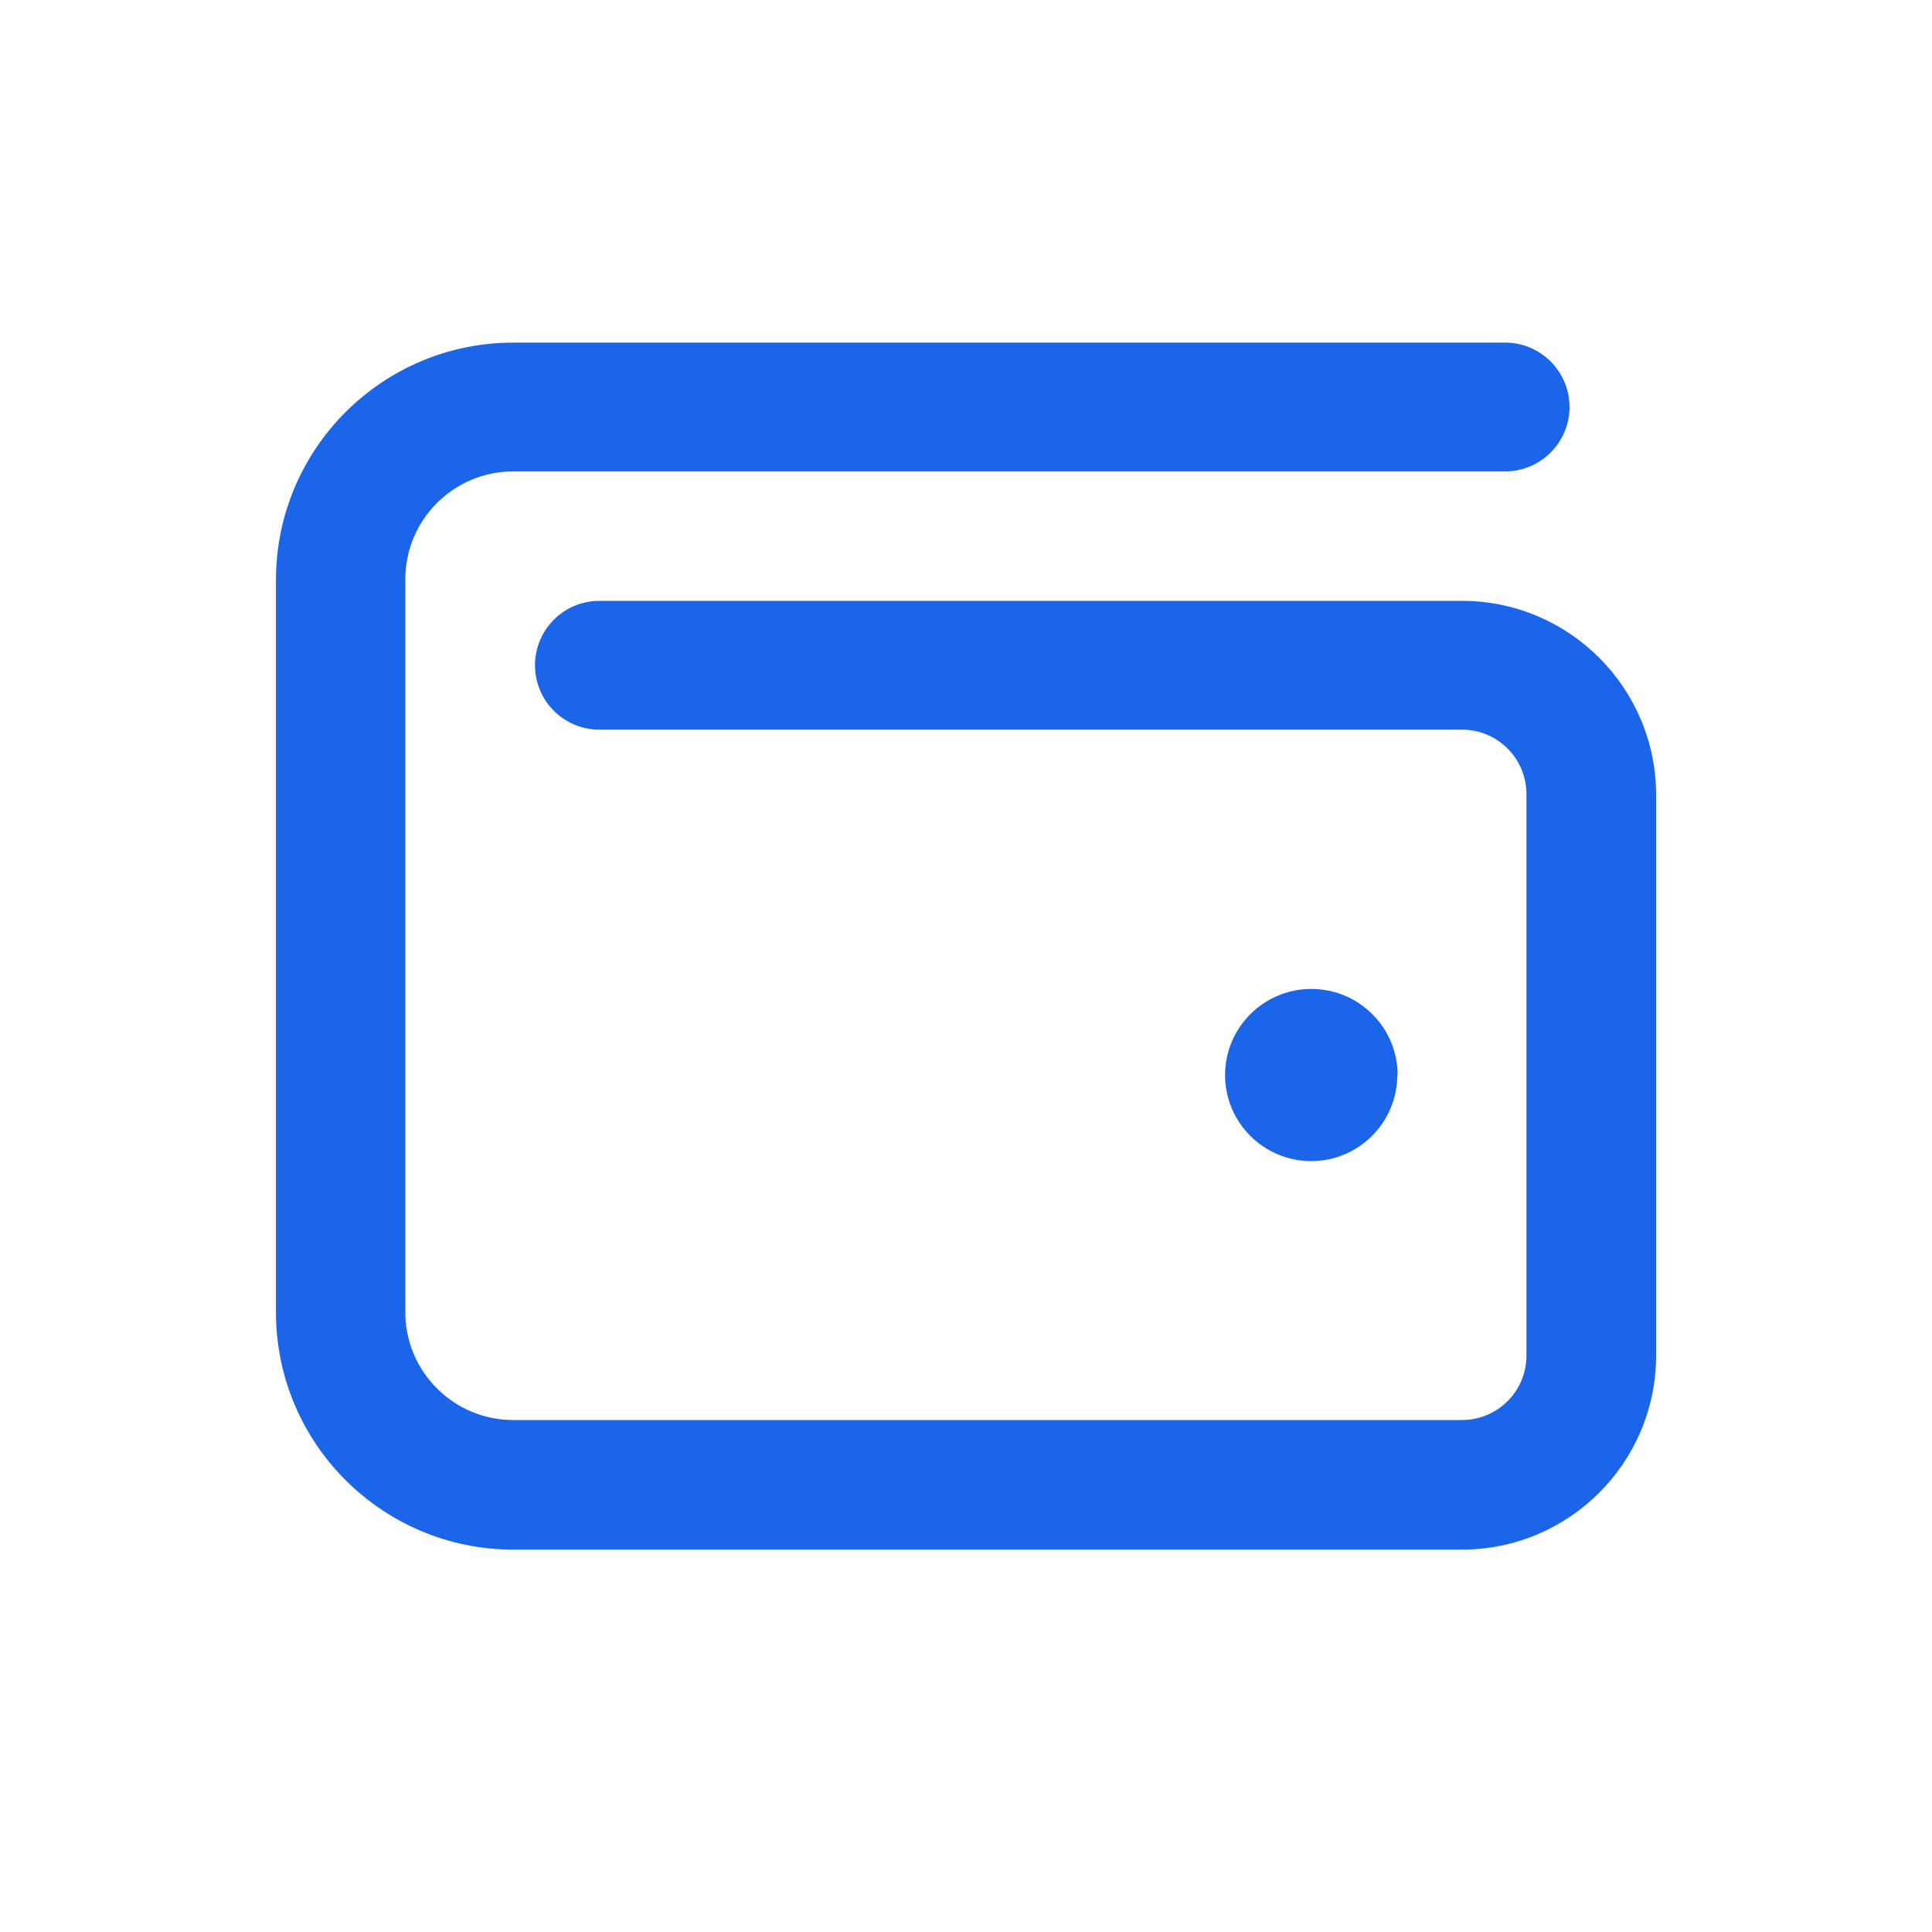
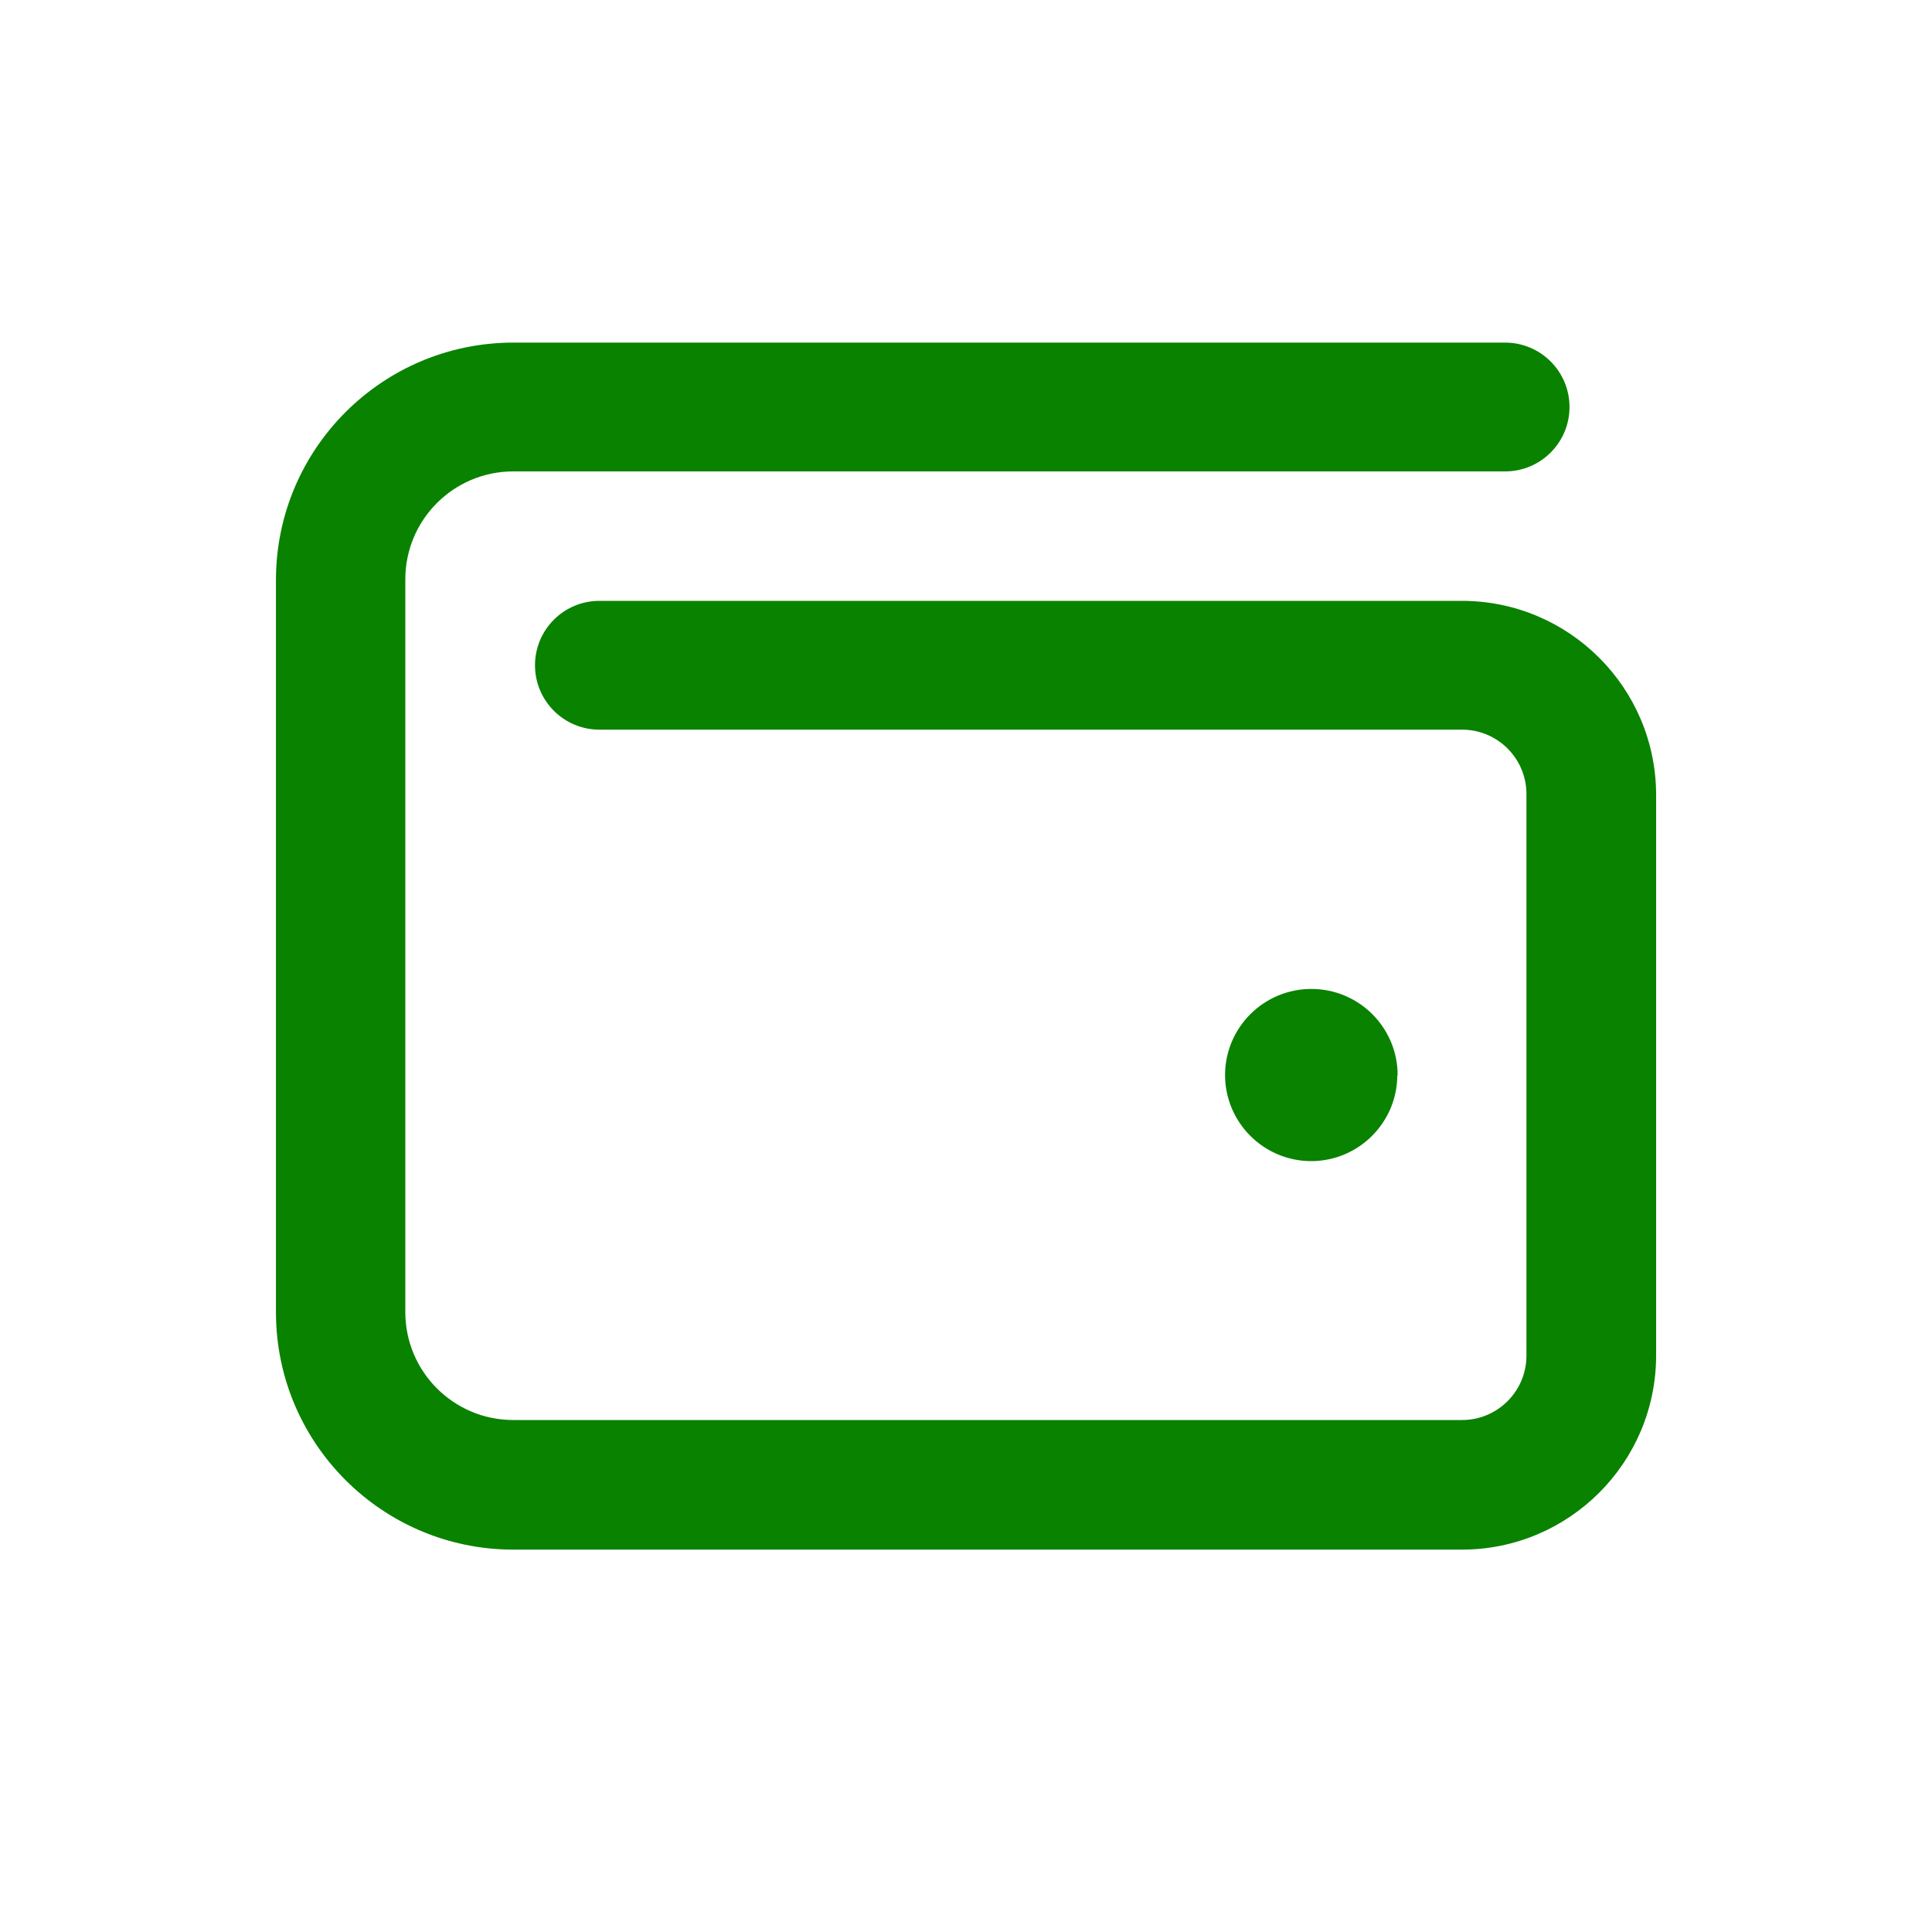
<svg xmlns="http://www.w3.org/2000/svg" width="24" height="24">
  <path fill="rgba(255,255,255,0)" d="M0 0h24v24H0z" />
-   <path data-name="↳ ✏️ Label" d="M18.162 7.464H7.446a.8.8 0 0 0-.8.8.8.8 0 0 0 .8.8h10.716a.8.8 0 0 1 .8.8v6.976a.8.8 0 0 1-.8.8H6.375a1.341 1.341 0 0 1-1.34-1.336V7.196a1.341 1.341 0 0 1 1.34-1.34h12.322a.8.8 0 0 0 .8-.8.8.8 0 0 0-.8-.8H6.375a2.95 2.95 0 0 0-2.947 2.94v9.108a2.95 2.95 0 0 0 2.947 2.946h11.787a2.414 2.414 0 0 0 2.411-2.411V9.875a2.414 2.414 0 0 0-2.411-2.411Zm-.8 5.893a1.072 1.072 0 0 0-1.072-1.072 1.072 1.072 0 0 0-1.072 1.072 1.072 1.072 0 0 0 1.068 1.067 1.072 1.072 0 0 0 1.072-1.067Z" fill="#1B65EA" />
+   <path data-name="↳ ✏️ Label" d="M18.162 7.464H7.446a.8.8 0 0 0-.8.8.8.8 0 0 0 .8.8h10.716a.8.8 0 0 1 .8.8v6.976a.8.8 0 0 1-.8.8H6.375a1.341 1.341 0 0 1-1.34-1.336V7.196a1.341 1.341 0 0 1 1.34-1.34h12.322a.8.8 0 0 0 .8-.8.8.8 0 0 0-.8-.8H6.375a2.95 2.95 0 0 0-2.947 2.94v9.108a2.95 2.95 0 0 0 2.947 2.946h11.787a2.414 2.414 0 0 0 2.411-2.411V9.875a2.414 2.414 0 0 0-2.411-2.411Zm-.8 5.893a1.072 1.072 0 0 0-1.072-1.072 1.072 1.072 0 0 0-1.072 1.072 1.072 1.072 0 0 0 1.068 1.067 1.072 1.072 0 0 0 1.072-1.067Z" fill="#098200" />
</svg>
